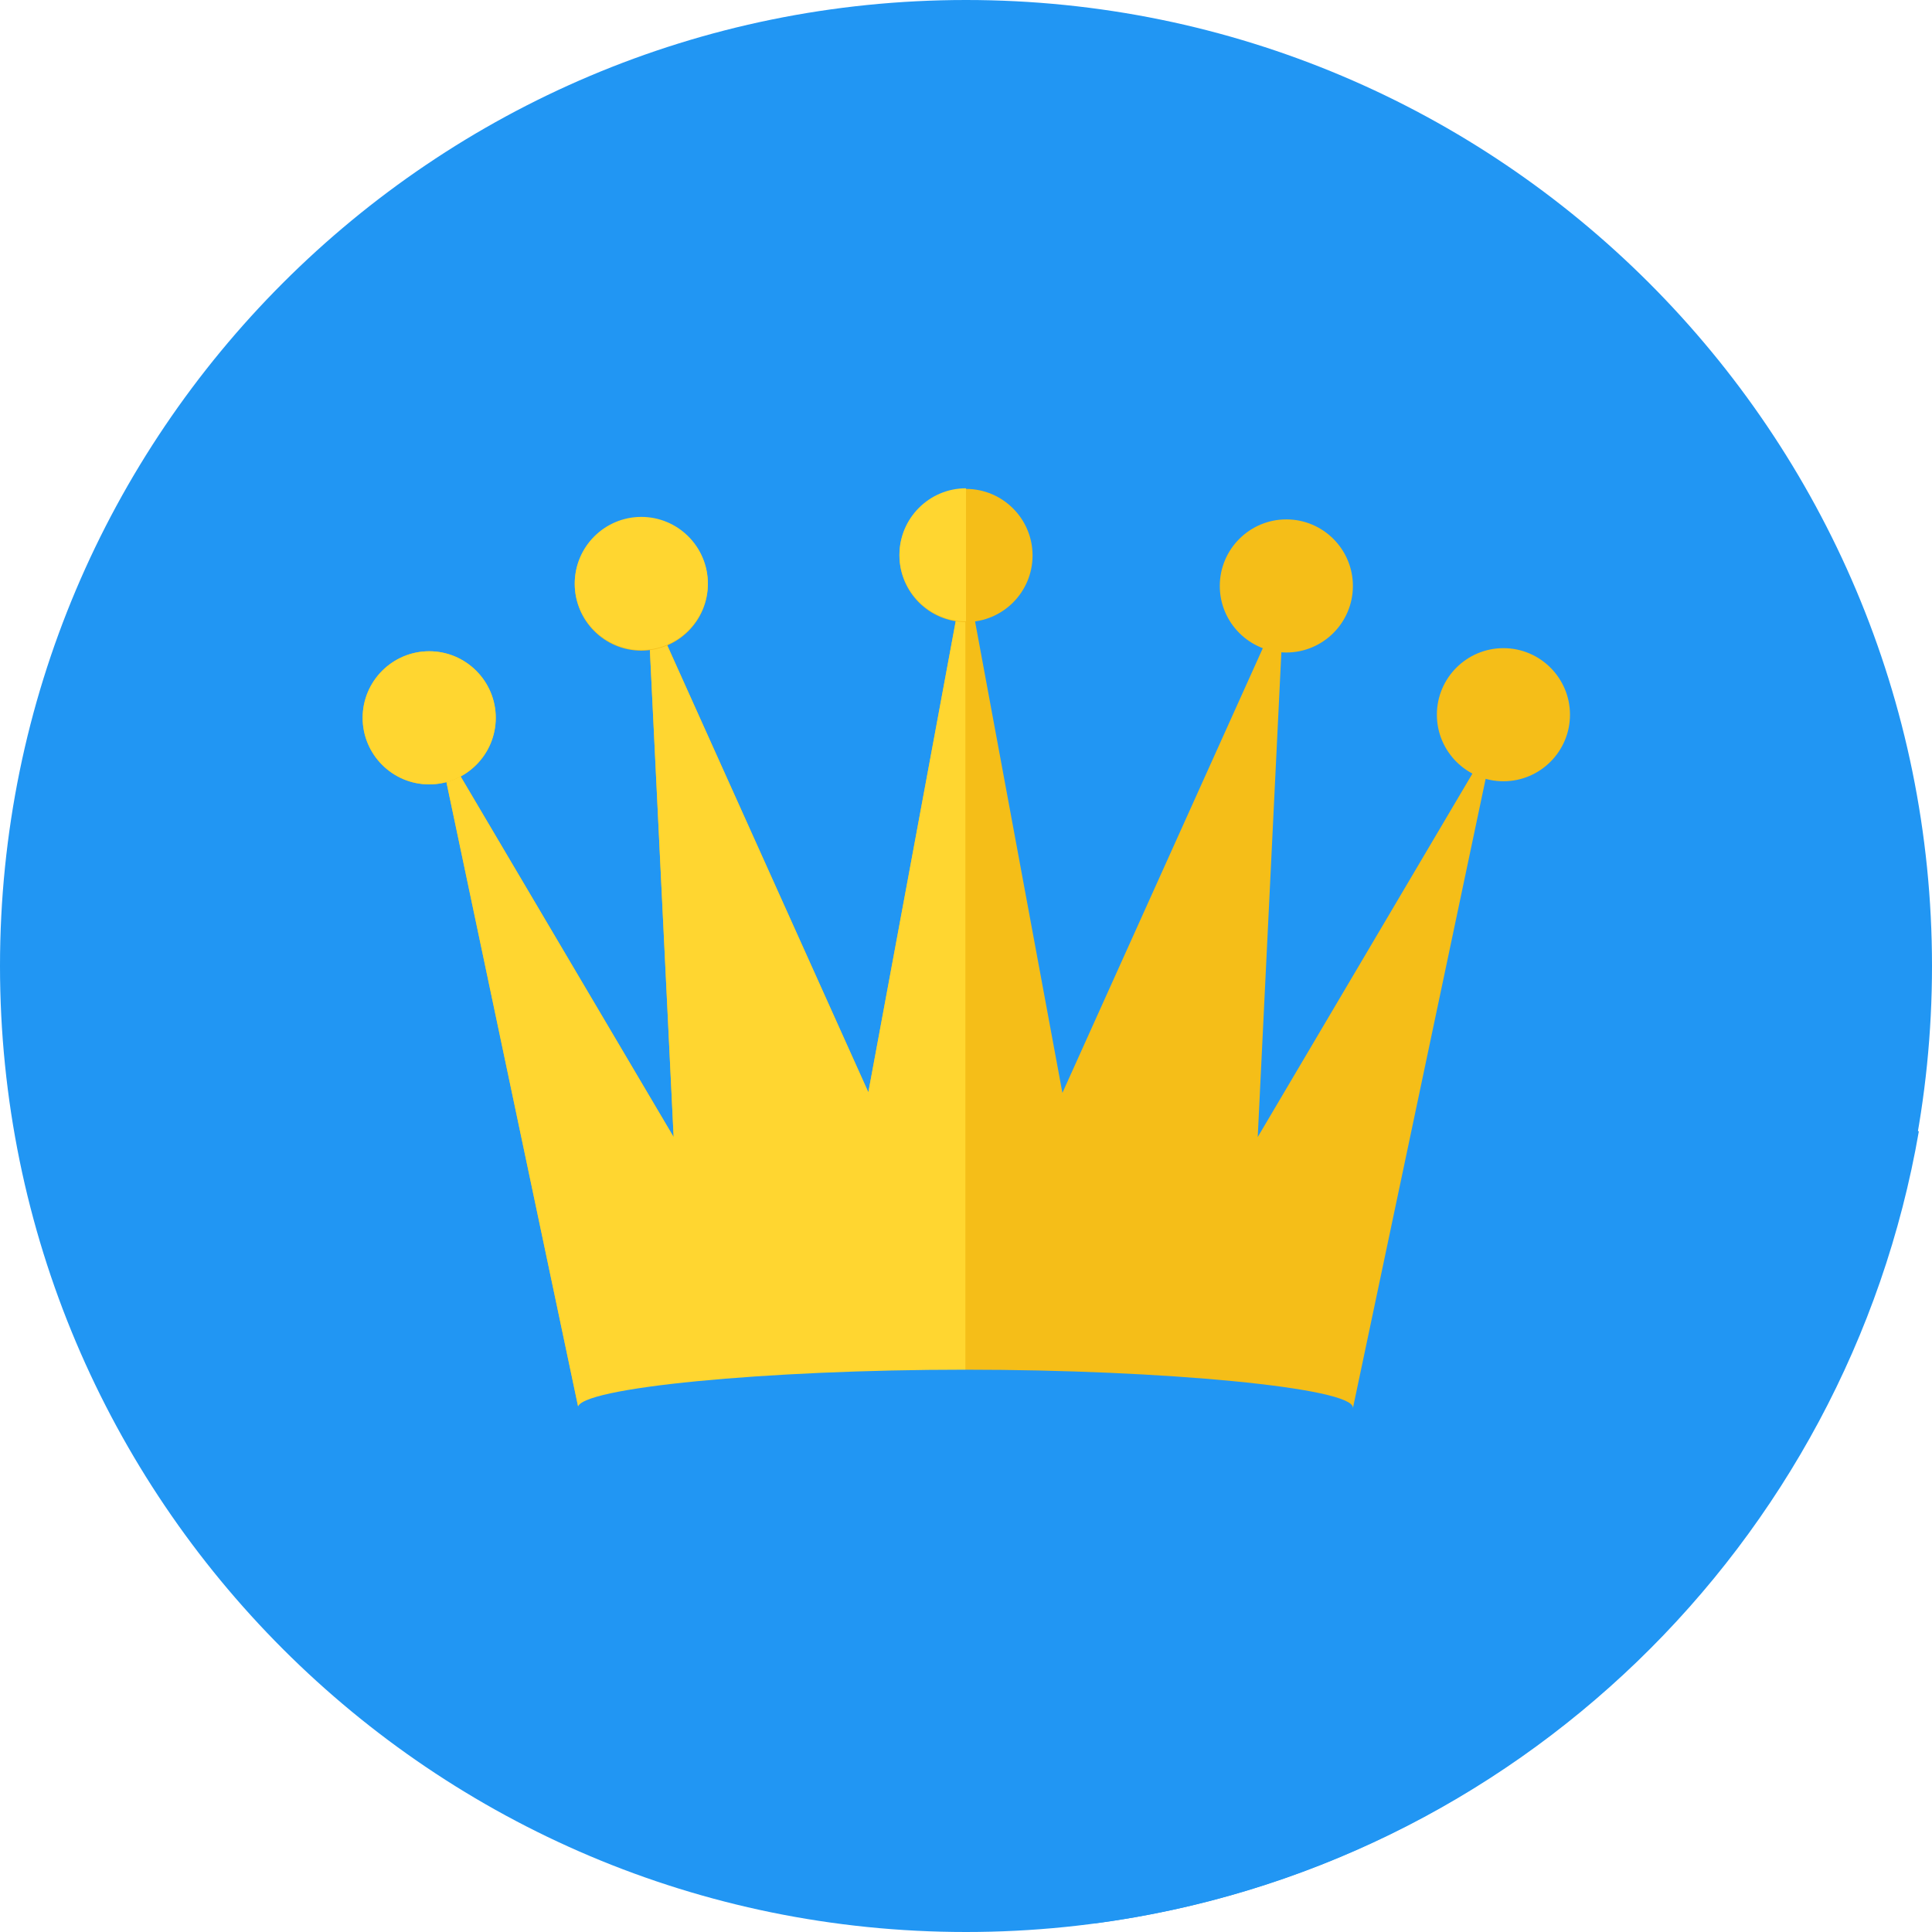
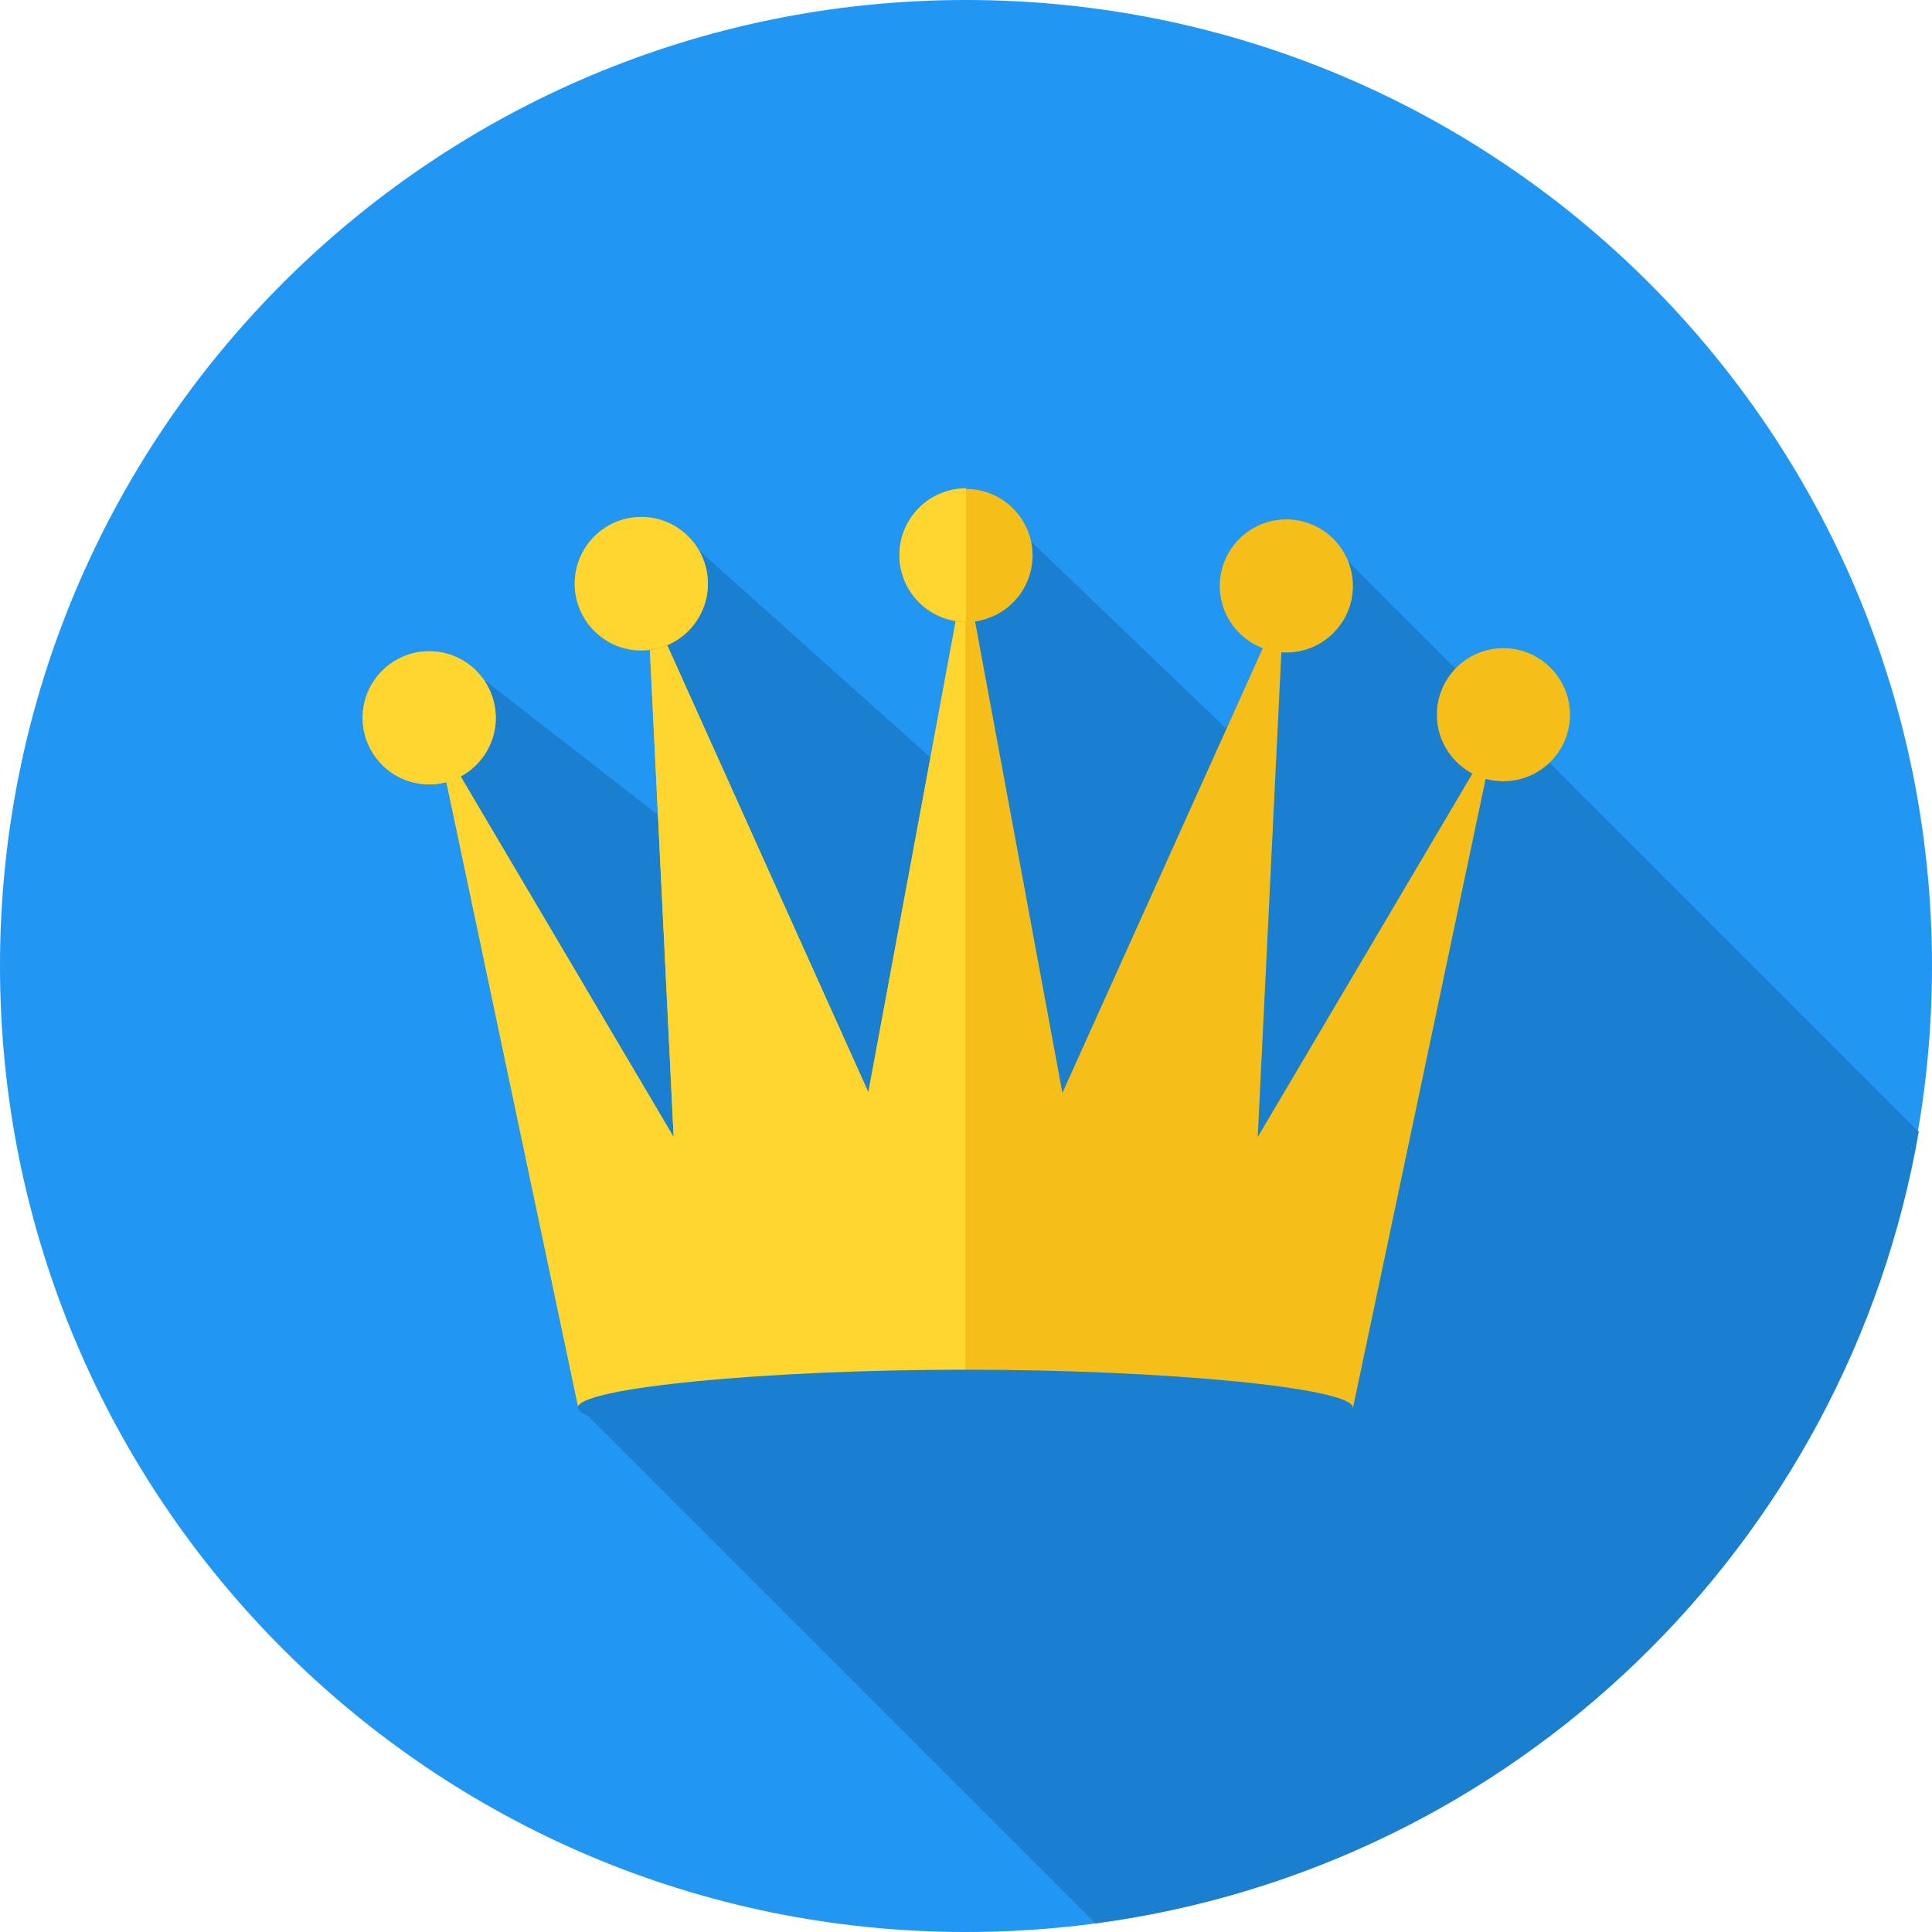
<svg xmlns="http://www.w3.org/2000/svg" version="1.1" id="Layer_1" x="0px" y="0px" viewBox="0 0 512 512" style="enable-background:new 0 0 512 512;" xml:space="preserve">
  <circle style="fill:#2196f3;" cx="256" cy="256" r="256" />
-   <path style="fill:#2196f3;" d="M508.374,299.848L357.378,148.853l-17.639,19.286l-14.835,24.891l-51.761-49.618l-17.308,10.221  l-0.989,29.341l-8.242,17.803l-61.156-54.727l-11.539,17.968l0.66,52.09l-45.826-35.606l-11.539,11.044l35.111,125.28l1.154,56.047  l136.819,136.819c110.937-14.671,199.293-100.388,218.25-210.009L508.374,299.848z" />
+   <path style="fill:#1a7fcf;" d="M508.374,299.848L357.378,148.853l-17.639,19.286l-14.835,24.891l-51.761-49.618l-17.308,10.221  l-0.989,29.341l-8.242,17.803l-61.156-54.727l-11.539,17.968l0.66,52.09l-45.826-35.606l-11.539,11.044l35.111,125.28l1.154,56.047  l136.819,136.819c110.937-14.671,199.293-100.388,218.25-210.009L508.374,299.848z" />
  <path style="fill:#F5BE18;" d="M255.835,150.83L230.12,289.462l-58.519-130.06l6.923,141.929l-62.805-106.324l37.584,178.194  c12.858,0,71.377-10.221,102.696-10.055c53.738,0.329,101.707,5.11,102.532,10.055l37.584-178.194l-62.805,106.324l6.923-141.929  l-58.684,130.225L255.835,150.83z" />
  <path style="fill:#FFD630;" d="M255.835,150.83L230.12,289.462l-58.519-130.06l6.923,141.929l-62.805-106.324l37.584,178.194l0,0  c3.626-4.946,46.815-10.055,102.532-10.055L255.835,150.83L255.835,150.83z" />
  <path style="fill:#F5BE18;" d="M113.742,172.59c9.726,0,17.639,7.912,17.639,17.639s-7.912,17.639-17.639,17.639  s-17.639-7.912-17.639-17.639S104.016,172.59,113.742,172.59z M398.424,171.766c9.726,0,17.639,7.912,17.639,17.639  c0,9.726-7.912,17.639-17.639,17.639s-17.639-7.912-17.639-17.639C380.786,179.678,388.698,171.766,398.424,171.766z   M340.894,137.643c9.726,0,17.639,7.912,17.639,17.639c0,9.726-7.912,17.639-17.639,17.639c-9.726,0-17.639-7.912-17.639-17.639  C323.255,145.555,331.168,137.643,340.894,137.643z M256,129.566c9.726,0,17.639,7.912,17.639,17.639  c0,9.726-7.912,17.639-17.639,17.639s-17.639-7.912-17.639-17.639C238.361,137.479,246.275,129.566,256,129.566z M169.952,137.149  c9.726,0,17.639,7.912,17.639,17.639c0,9.726-7.912,17.639-17.639,17.639c-9.726,0-17.639-7.912-17.639-17.639  C152.314,145.061,160.227,137.149,169.952,137.149z" />
  <path style="fill:#FFD630;" d="M113.742,172.59c9.726,0,17.639,7.912,17.639,17.639s-7.912,17.639-17.639,17.639  s-17.639-7.912-17.639-17.639S104.016,172.59,113.742,172.59z M256,129.401v35.276c-9.726,0-17.639-7.912-17.639-17.639  C238.361,137.313,246.275,129.401,256,129.401z M169.952,136.984c9.726,0,17.639,7.912,17.639,17.639  c0,9.726-7.912,17.639-17.639,17.639c-9.726,0-17.639-7.912-17.639-17.639C152.314,144.897,160.227,136.984,169.952,136.984z" />
-   <path style="fill:#2196f3;" d="M255.835,362.982c52.584,0,102.696,4.78,102.696,10.055s-45.991,9.561-102.696,9.561  s-102.696-4.286-102.696-9.561s50.112-10.055,102.532-10.055H255.835z" />
+   <path style="fill:#1a7fcf;" d="M255.835,362.982c52.584,0,102.696,4.78,102.696,10.055s-45.991,9.561-102.696,9.561  s-102.696-4.286-102.696-9.561s50.112-10.055,102.532-10.055H255.835z" />
  <g>
</g>
  <g>
</g>
  <g>
</g>
  <g>
</g>
  <g>
</g>
  <g>
</g>
  <g>
</g>
  <g>
</g>
  <g>
</g>
  <g>
</g>
  <g>
</g>
  <g>
</g>
  <g>
</g>
  <g>
</g>
  <g>
</g>
</svg>
